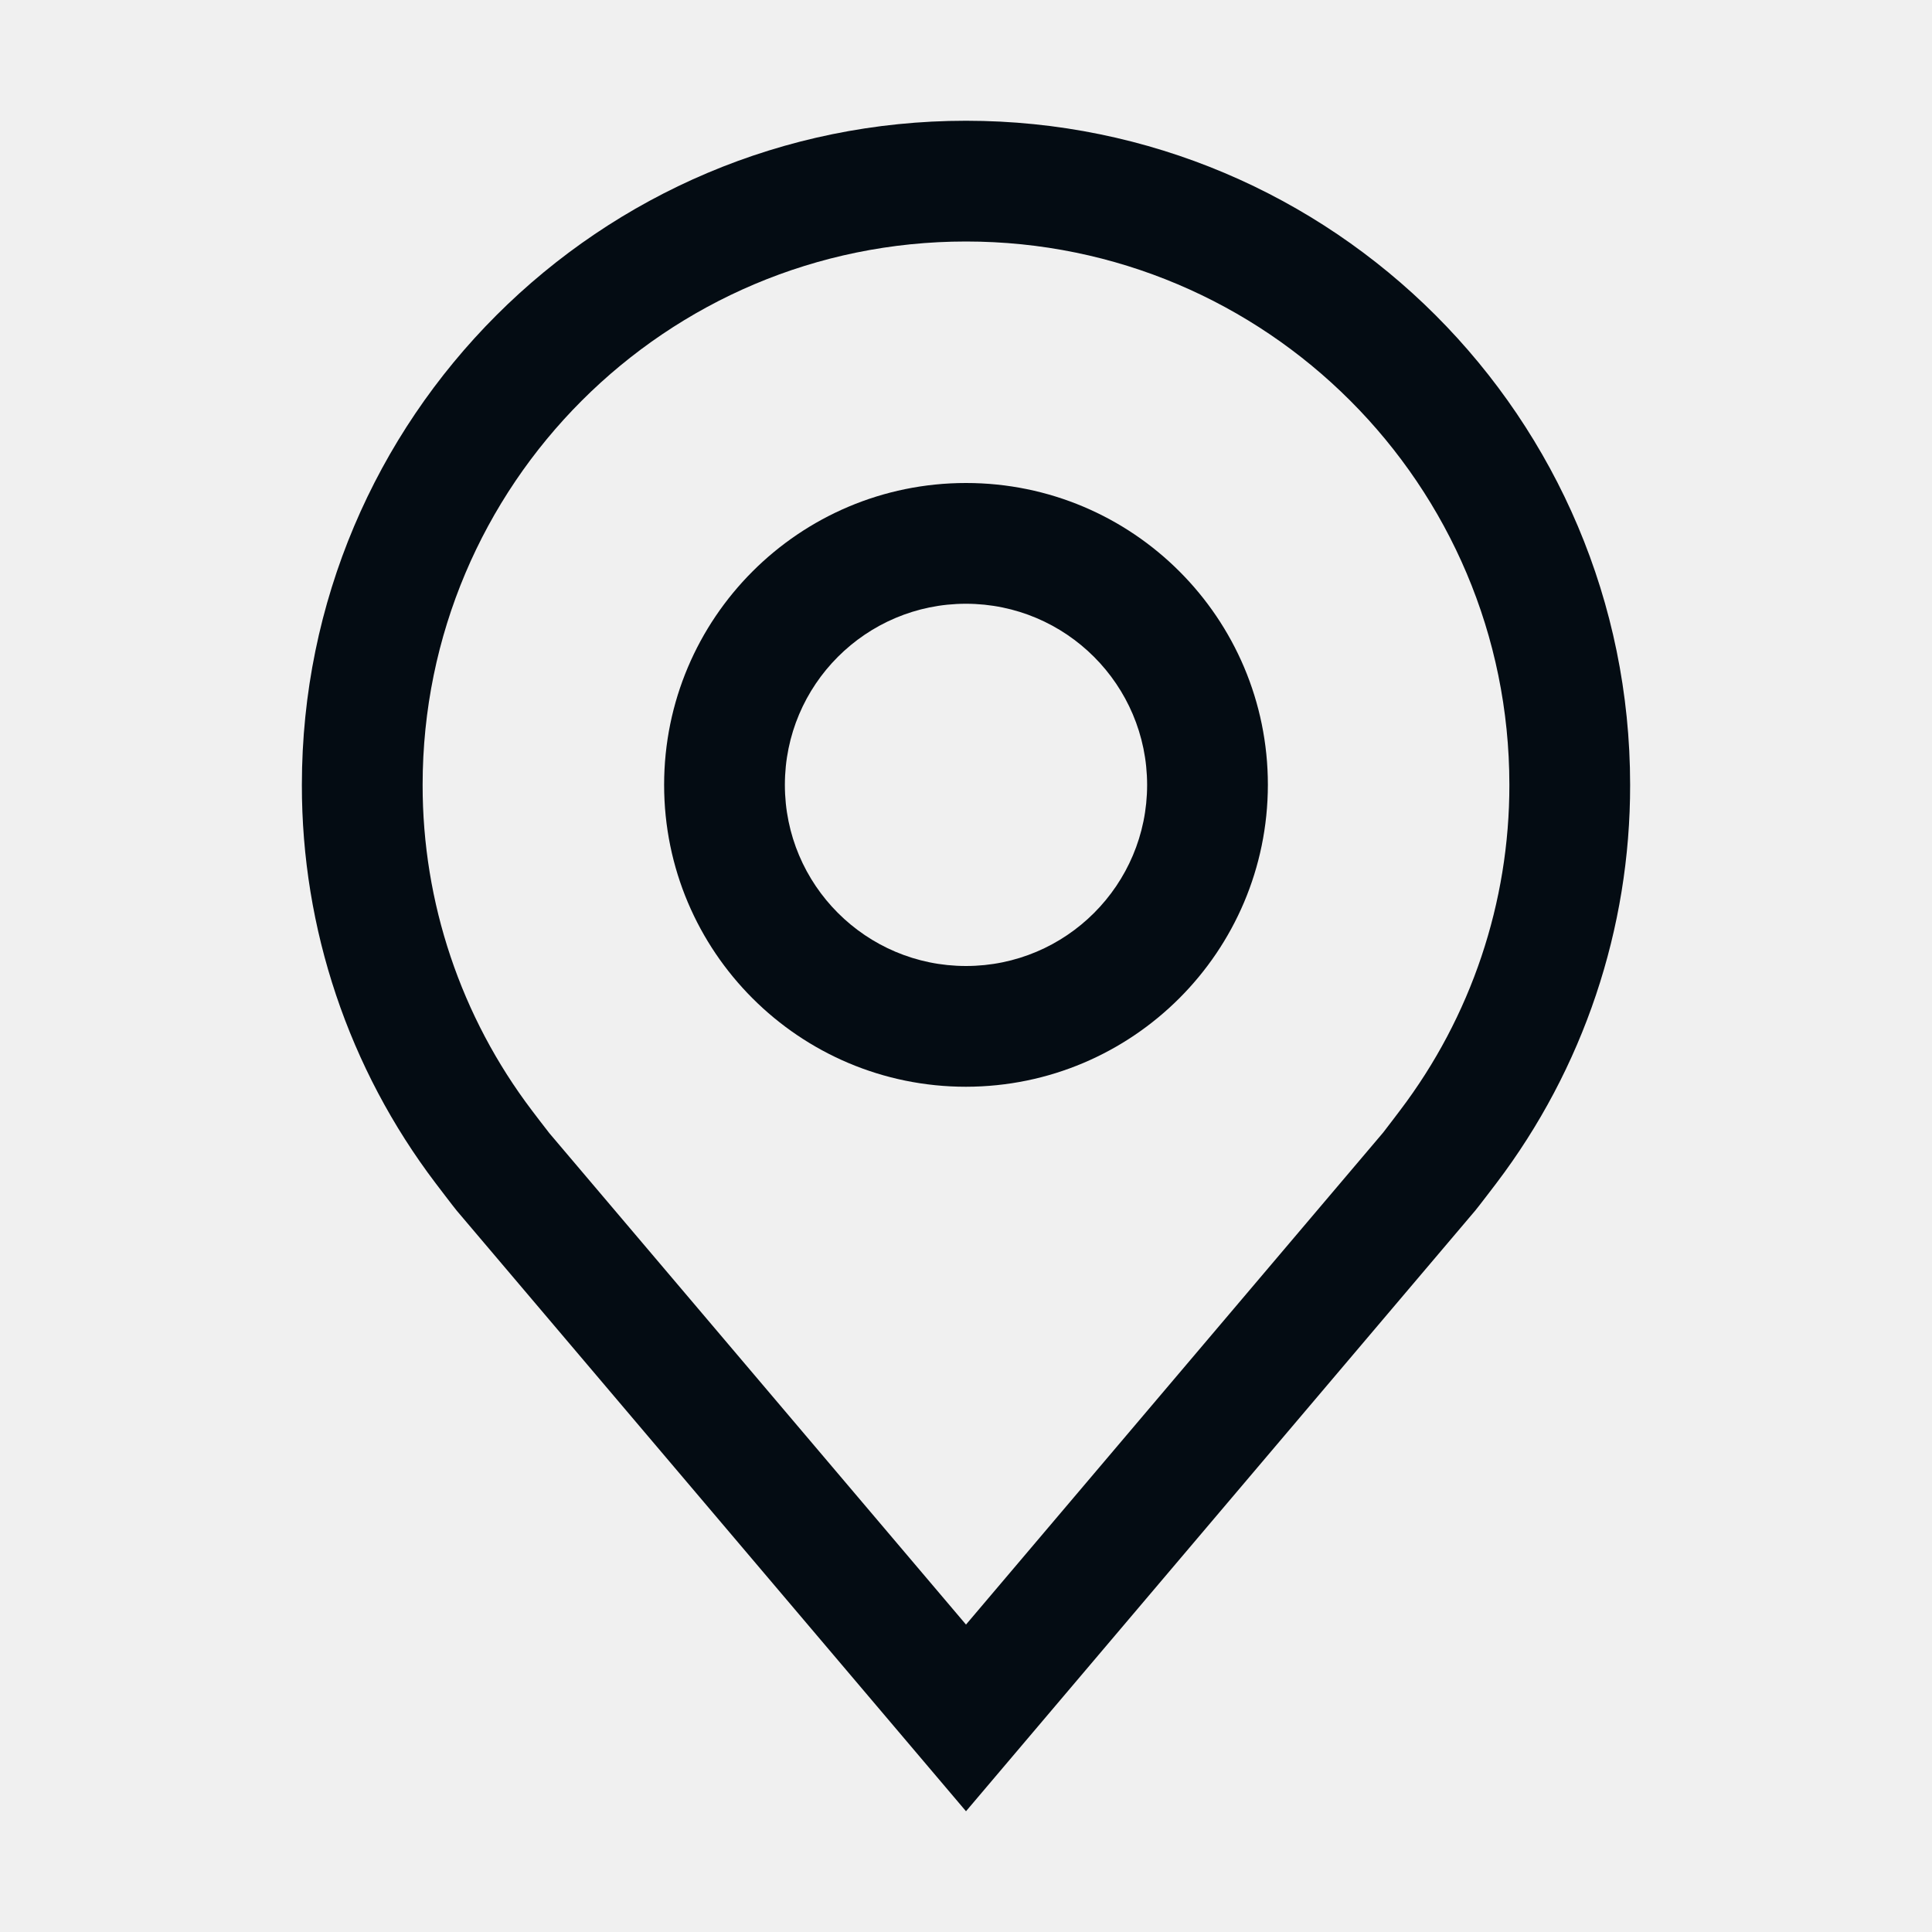
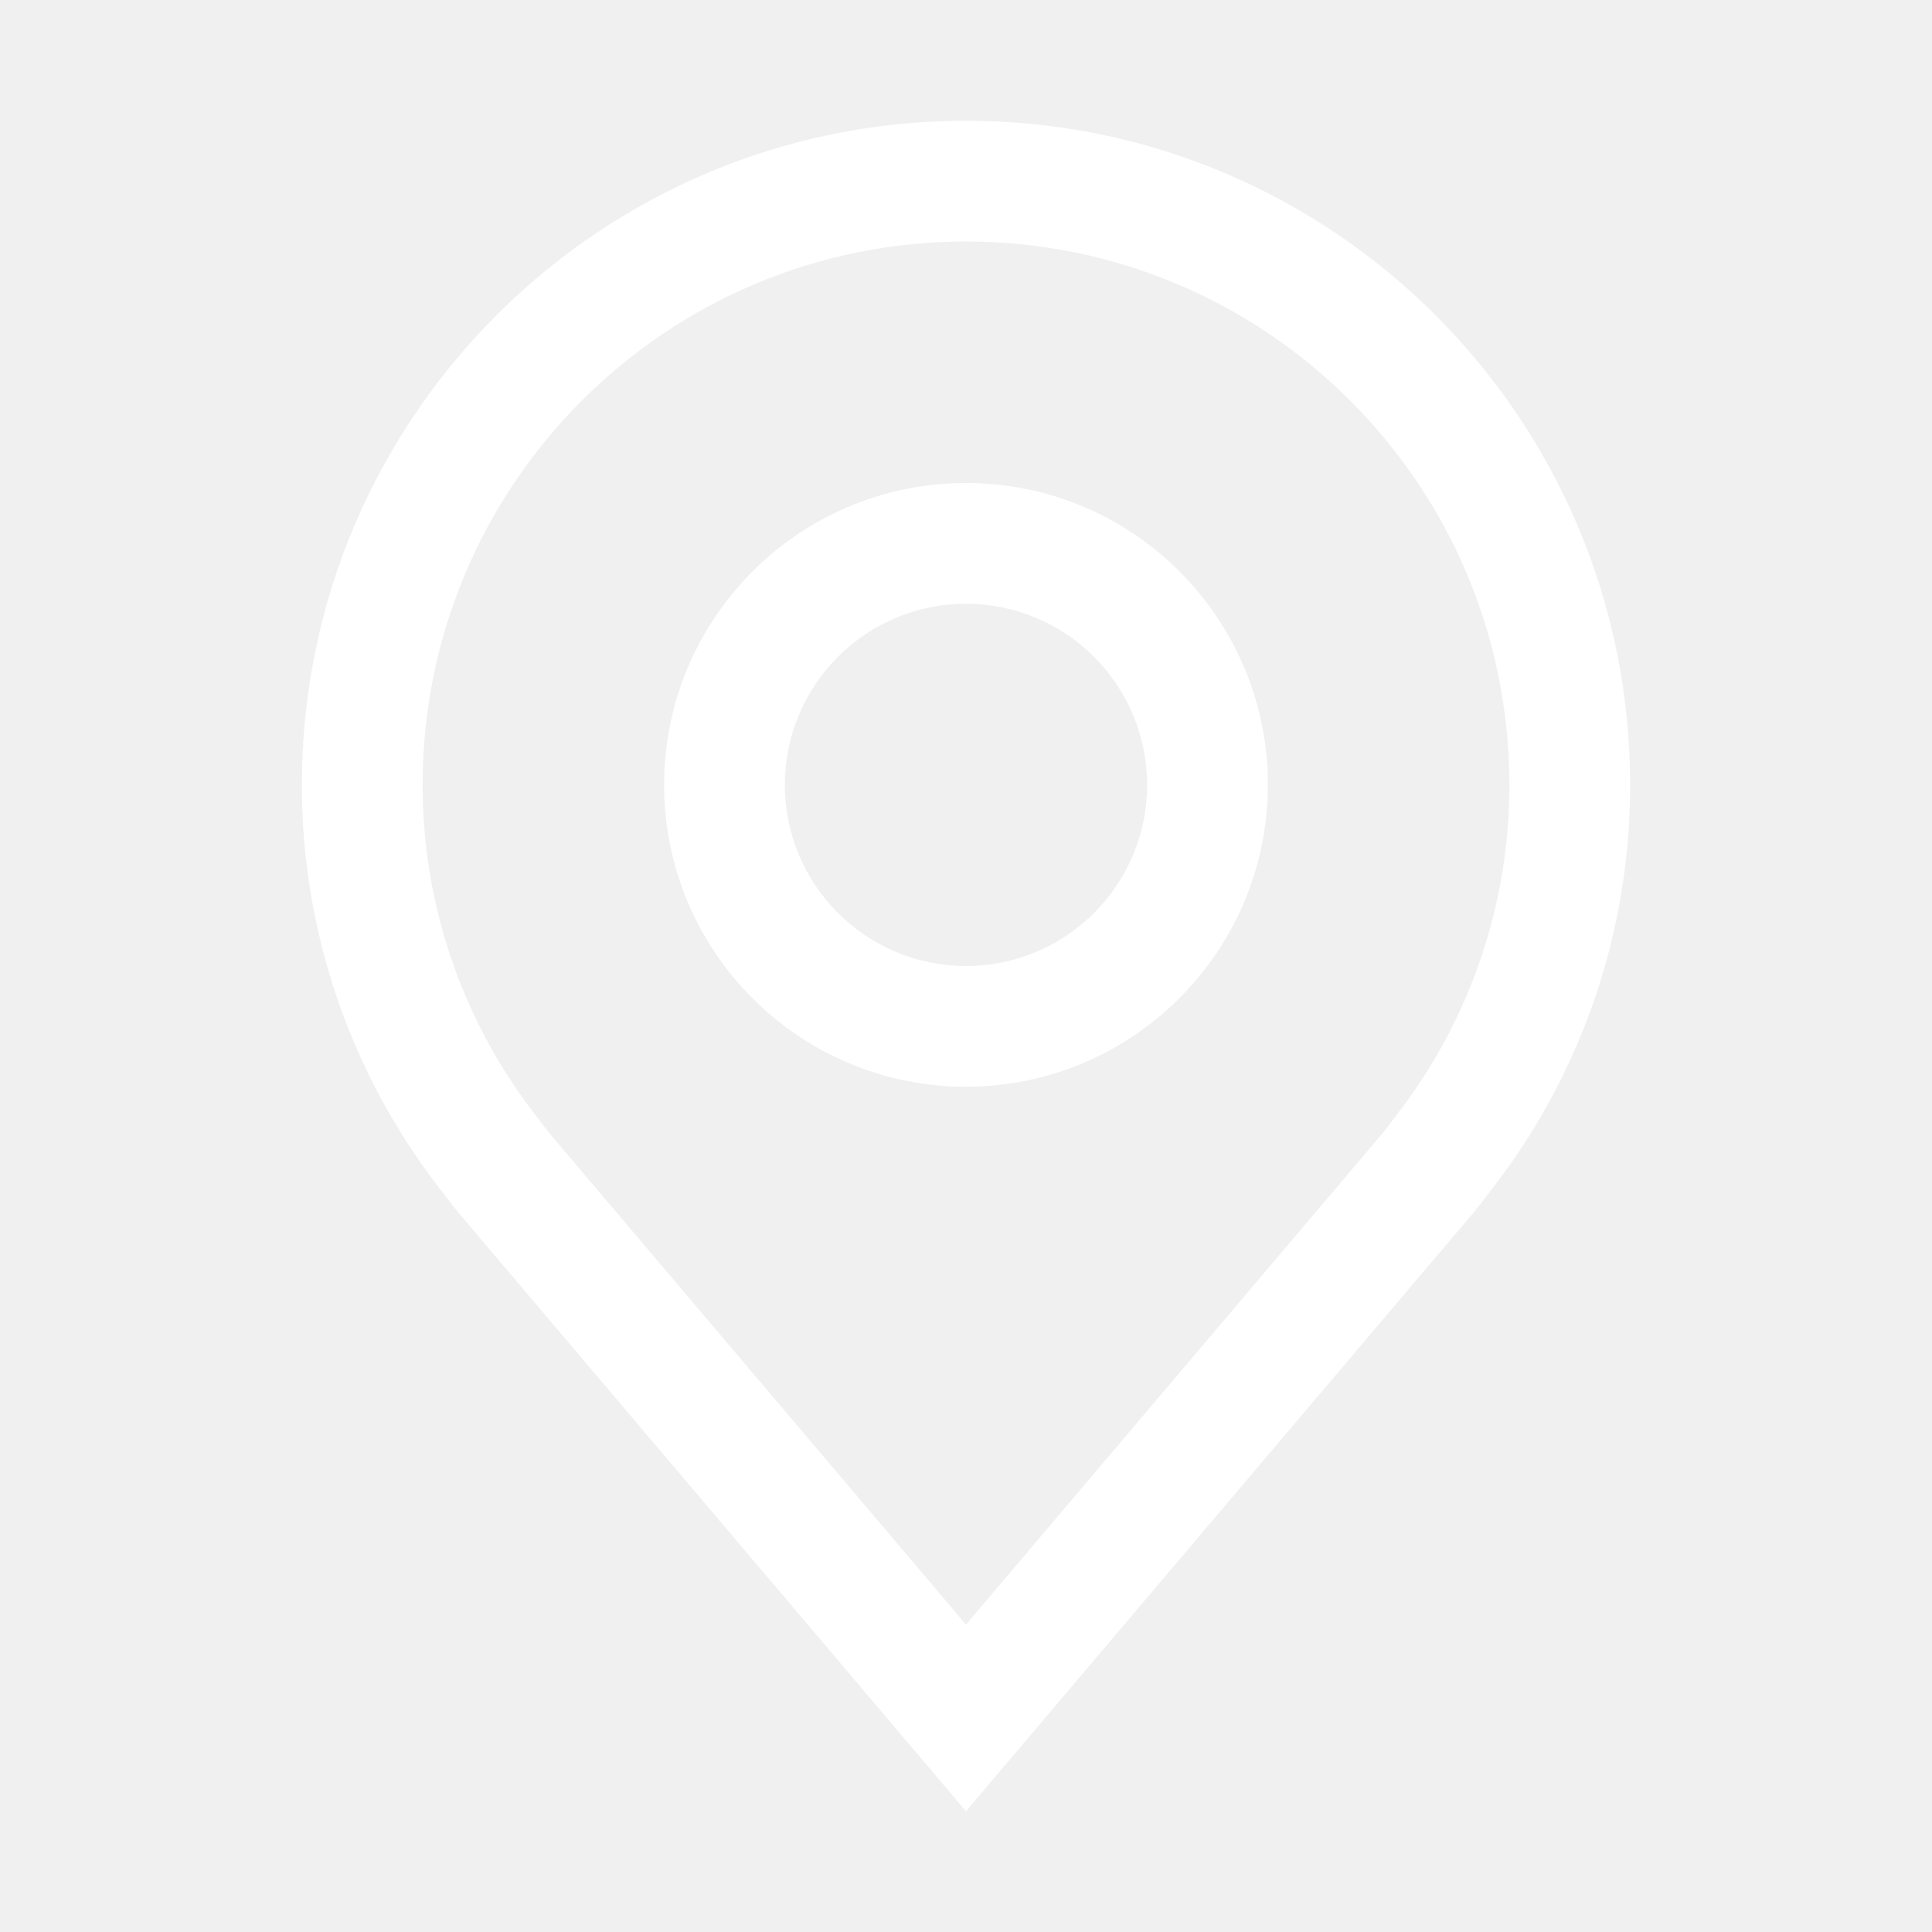
<svg xmlns="http://www.w3.org/2000/svg" id="icon" width="32" height="32" viewBox="0 0 32 32" version="1.1">
  <defs id="defs1015">
    <style id="style1013">
      .cls-1 {
        fill: none;
      }
    </style>
  </defs>
-   <path d="M16,18a5,5,0,1,1,5-5A5.006,5.006,0,0,1,16,18Zm0-8a3,3,0,1,0,3,3A3.003,3.003,0,0,0,16,10Z" id="path1019" style="fill:#040c13;fill-opacity:1" />
-   <path d="M16,30,7.564,20.051c-.048-.057-.348-.452-.348-.452A10.889,10.889,0,0,1,5,13a11,11,0,0,1,22,0,10.884,10.884,0,0,1-2.215,6.597l-.002.003s-.3.394-.345.447ZM8.812,18.395c.001.001.233.308.287.374L16,26.908l6.91-8.15c.044-.055.278-.365.279-.366A8.901,8.901,0,0,0,25,13,9,9,0,1,0,7,13a8.905,8.905,0,0,0,1.812,5.395Z" id="path1021" style="fill:#040c13;fill-opacity:1" />
+   <path d="M16,18a5,5,0,1,1,5-5A5.006,5.006,0,0,1,16,18Zm0-8a3,3,0,1,0,3,3A3.003,3.003,0,0,0,16,10Z" id="path1019" style="fill:#ffffff;fill-opacity:1" />
+   <path d="M16,30,7.564,20.051c-.048-.057-.348-.452-.348-.452A10.889,10.889,0,0,1,5,13a11,11,0,0,1,22,0,10.884,10.884,0,0,1-2.215,6.597l-.002.003s-.3.394-.345.447ZM8.812,18.395c.001.001.233.308.287.374L16,26.908l6.91-8.15c.044-.055.278-.365.279-.366A8.901,8.901,0,0,0,25,13,9,9,0,1,0,7,13a8.905,8.905,0,0,0,1.812,5.395Z" id="path1021" style="fill:#ffffff;fill-opacity:1" />
  <rect id="_Transparent_Rectangle_" data-name="&lt;Transparent Rectangle&gt;" class="cls-1" width="32" height="32" transform="translate(0 32) rotate(-90)" />
</svg>
